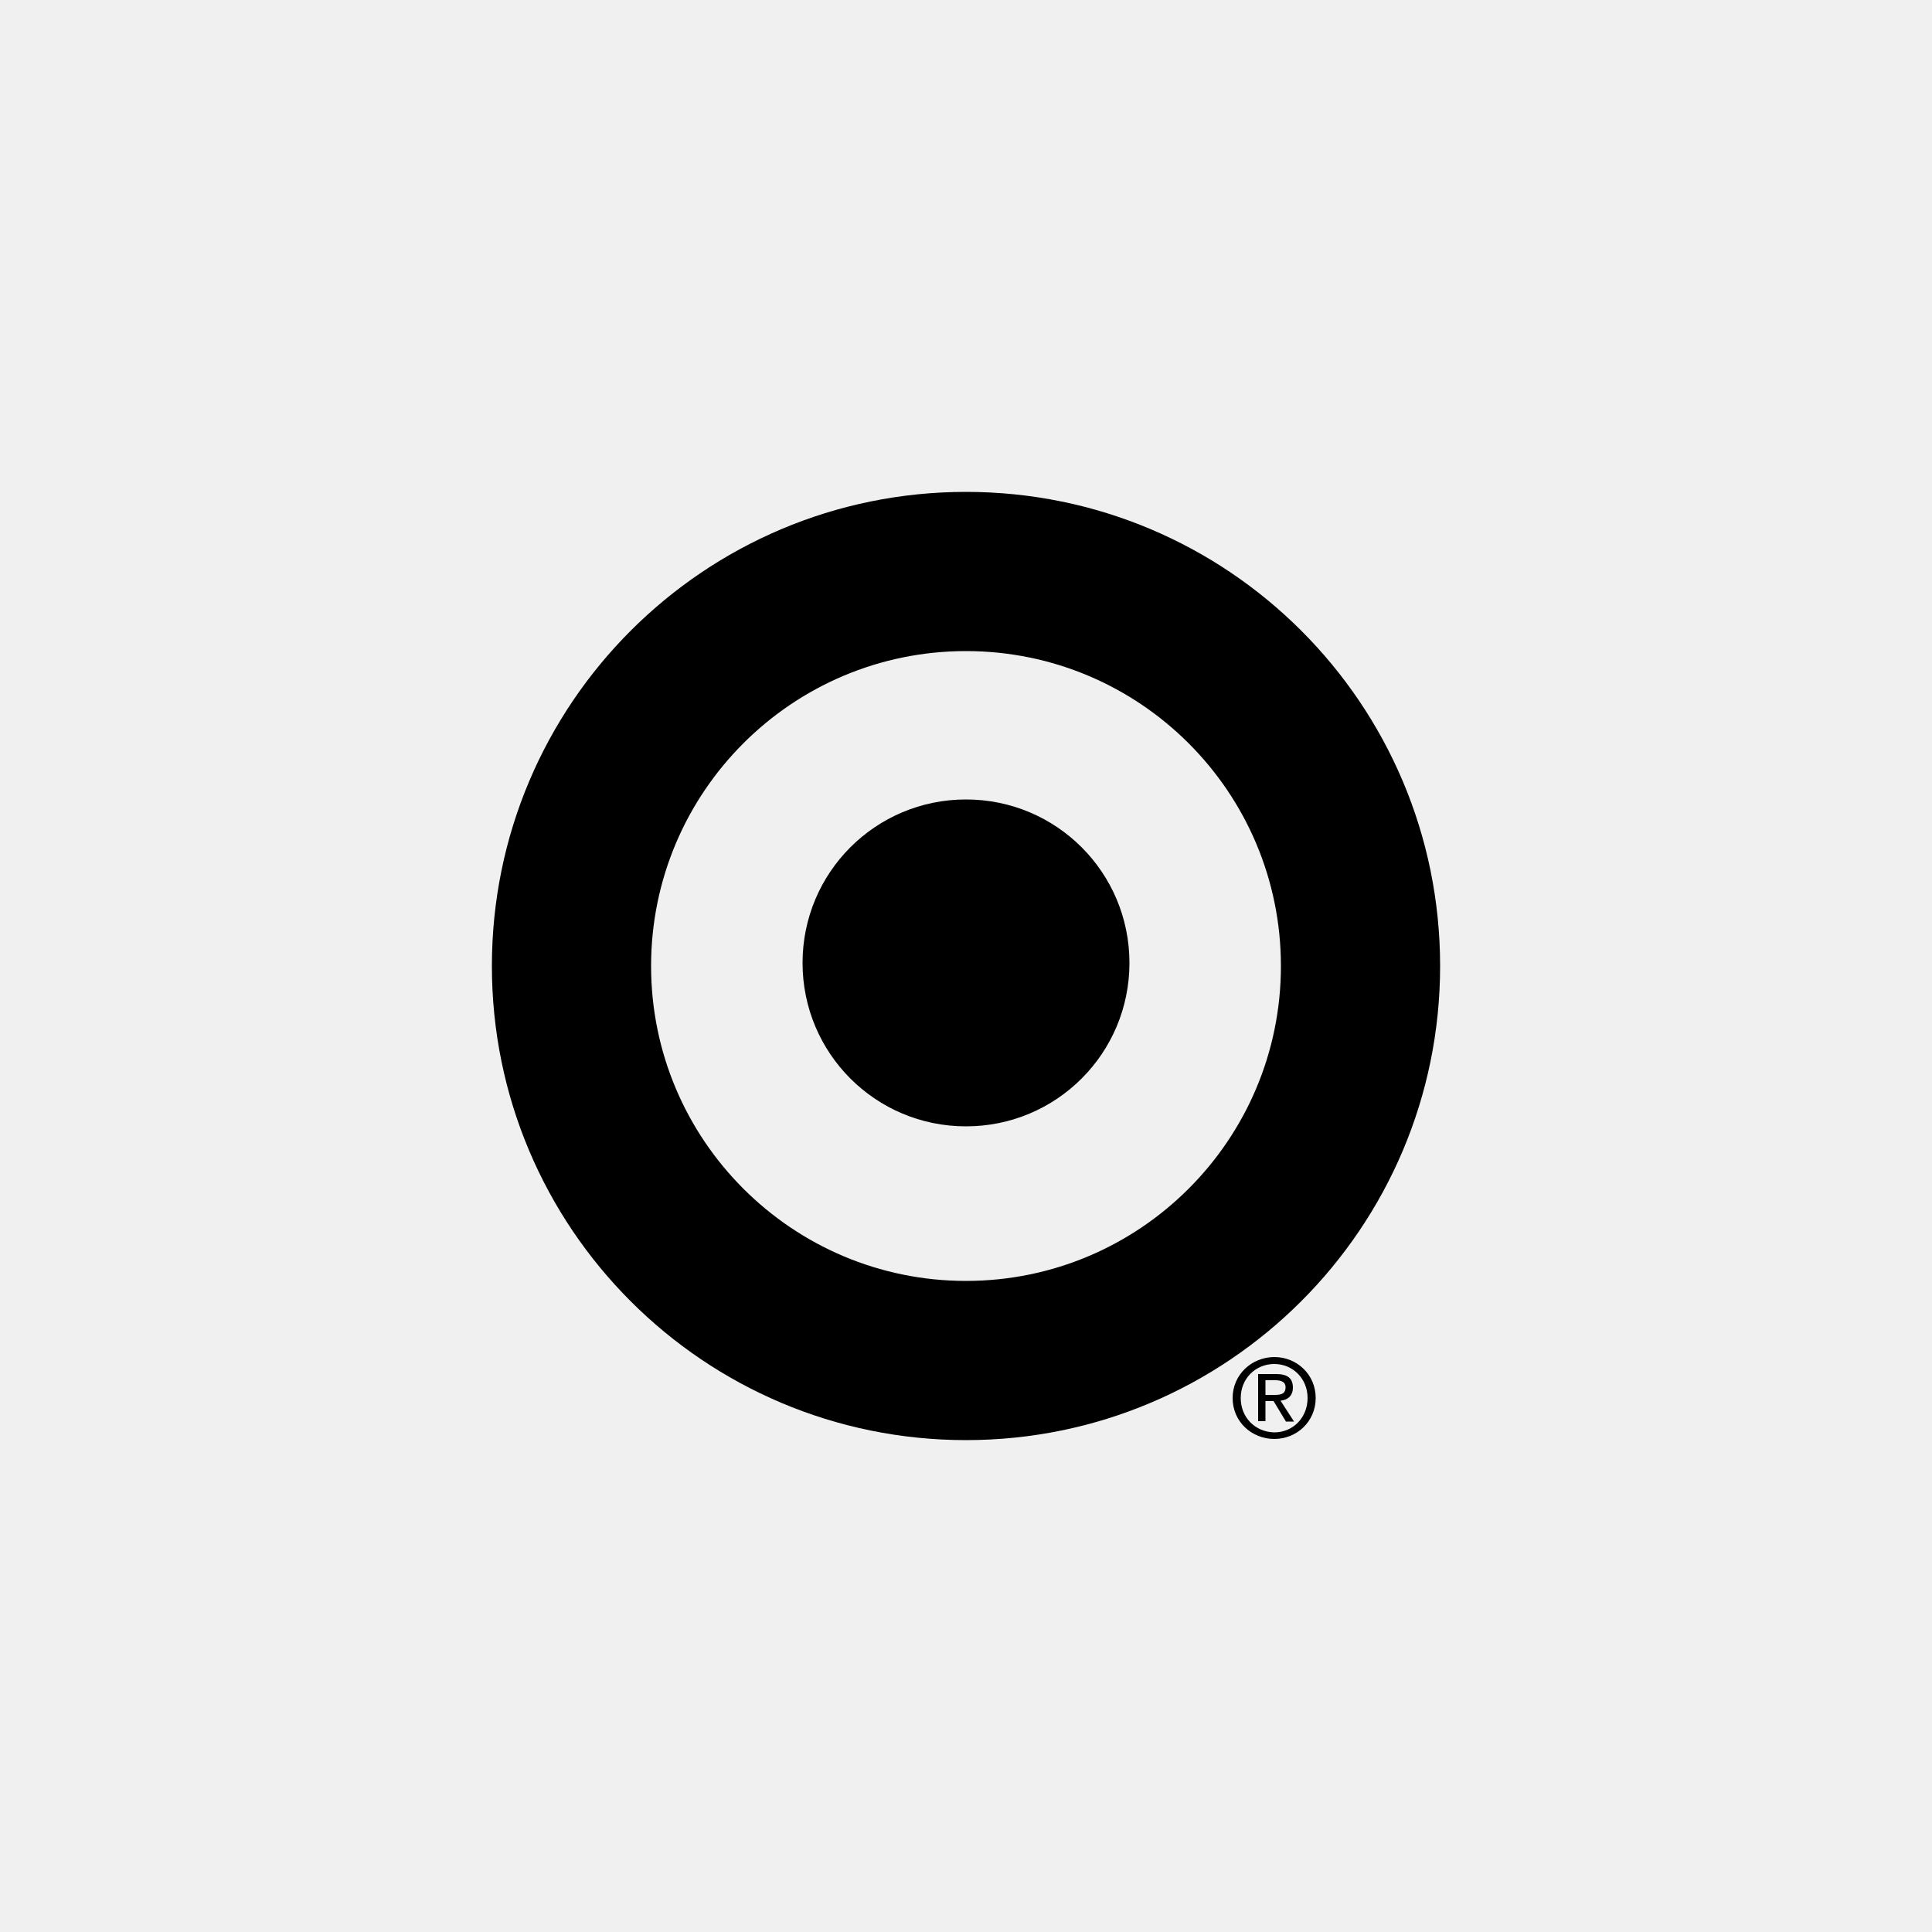
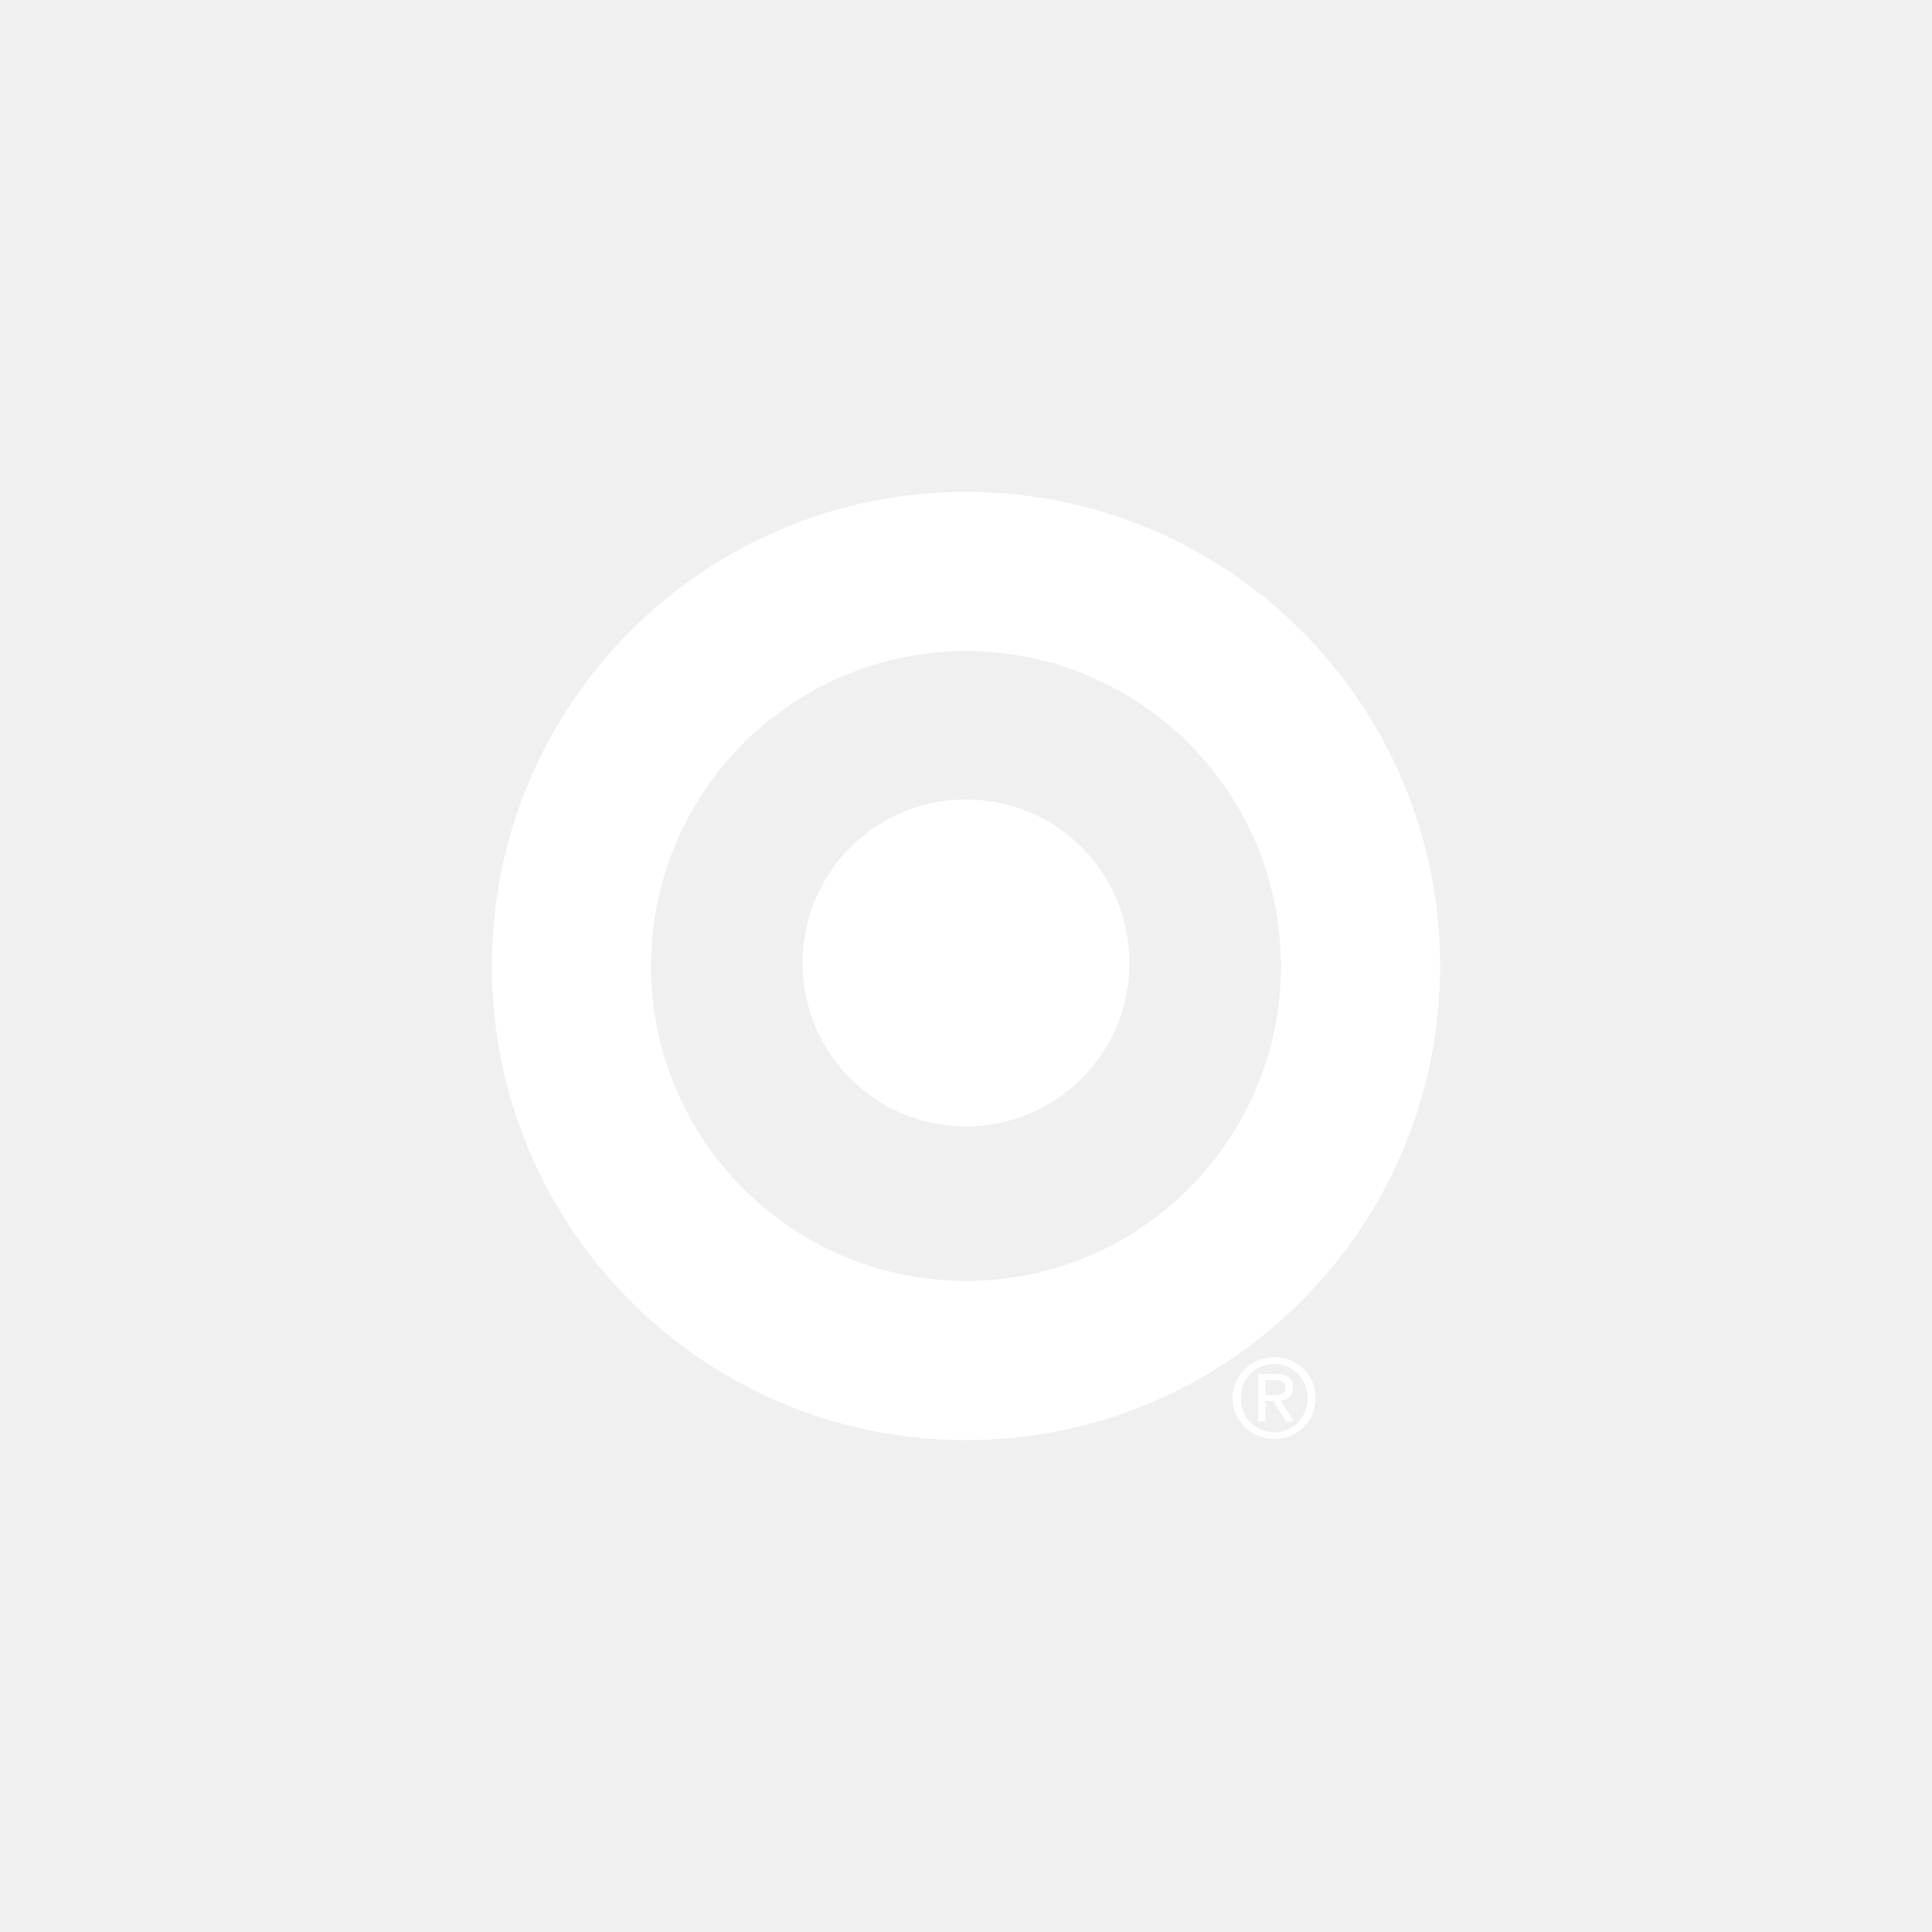
- <svg xmlns="http://www.w3.org/2000/svg" version="1.1" x="0px" y="0px" viewBox="0 0 500 500" style="enable-background:new 0 0 500 500;" xml:space="preserve">
+ <svg xmlns="http://www.w3.org/2000/svg" version="1.1" id="Layer_1" x="0px" y="0px" viewBox="-133 135 500 500" style="enable-background:new -133 135 500 500;" xml:space="preserve">
  <style type="text/css">
- 	.st0{fill-rule:evenodd;clip-rule:evenodd;}
- 	.st1{fill-rule:evenodd;clip-rule:evenodd;fill:#FFFFFF;}
- 	.st2{fill:none;stroke:#000000;stroke-width:3;}
- 	.st3{fill:#FFFFFF;}
- 	.st4{fill:none;}
- 	.st5{clip-path:url(#SVGID_2_);}
- 	.st6{fill-rule:evenodd;clip-rule:evenodd;fill:none;}
- 	.st7{enable-background:new    ;}
- 	.st8{stroke:#FFFFFF;stroke-width:0.45;stroke-miterlimit:3.864;}
- 	.st9{fill:#424242;}
- 	.st10{display:none;}
- 	.st11{fill:#E8E8E8;}
- 	.st12{fill:#B2B2B2;}
- 	.st13{fill:#262626;}
- 	.st14{fill:#C2C2C2;}
- 	.st15{fill:#383838;}
- 	.st16{fill:#FFFFFF;stroke:#000000;stroke-width:0.7;stroke-linecap:round;stroke-linejoin:round;}
- 	.st17{fill:#FFFFFF;stroke:#000000;stroke-width:1.5;stroke-linecap:round;stroke-linejoin:round;}
- 	.st18{fill:#FFFFFF;stroke:#000000;stroke-width:0.7;}
- 	.st19{fill:#BABABA;}
- 	.st20{fill:#939393;}
- 	.st21{fill:#E6E6E6;}
- 	.st22{fill:#545454;}
- 	.st23{filter:url(#Adobe_OpacityMaskFilter);}
- 	.st24{mask:url(#SVGID_3_);}
- 	.st25{fill:url(#SVGID_4_);}
- 	.st26{opacity:0.42;fill:url(#SVGID_5_);}
- 	.st27{fill:none;stroke:#FFFFFF;stroke-width:2;}
- 	.st28{fill:#FFFFFF;stroke:#000000;stroke-width:0.25;stroke-miterlimit:10;}
- 	.st29{fill:none;stroke:#000000;stroke-miterlimit:10;}
- 	.st30{fill:#F5F5F5;}
- 	.st31{fill:#FAFAFA;}
- 	.st32{fill:#ECECEC;}
- 	.st33{fill:#C1C1C1;}
- 	.st34{fill:#A5A5A5;}
- 	.st35{fill:#C3C3C3;}
- 	.st36{fill:#D0D0D0;}
- 	.st37{fill:#8C8C8C;}
- 	.st38{fill:#C0C0C0;}
- 	.st39{fill:#C5C5C5;}
- 	.st40{fill:#CBCBCB;}
- 	.st41{fill:#C9C9C9;}
- 	.st42{fill:#BFBFBF;}
- 	.st43{fill:#BDBDBD;}
- 	.st44{fill:#BCBCBC;}
- 	.st45{fill:#B9B9B9;}
- 	.st46{fill:#B8B8B8;}
- 	.st47{fill:#8B8B8B;}
- 	.st48{fill:#FCFCFC;}
- 	.st49{fill:#F7F7F7;}
- 	.st50{fill:#ADADAD;}
- 	.st51{fill:#CCCCCC;}
- 	.st52{fill:#E1E1E1;}
- 	.st53{fill:#D8D8D8;}
- 	.st54{fill:#CECECE;}
- 	.st55{fill:#EBEBEB;}
- 	.st56{fill:#CFCFCF;}
- 	.st57{fill:#A8A8A8;}
- 	.st58{fill:#A0A0A0;}
- 	.st59{fill:#AFAFAF;}
- 	.st60{fill:#B6B6B6;}
- 	.st61{fill:#ABABAB;}
- 	.st62{fill:#8A8A8A;}
- 	.st63{fill:#C6C6C6;}
- 	.st64{fill:#191919;}
- 	.st65{fill:#818181;}
- 	.st66{fill:#DEDEDE;}
- 	.st67{fill:#F1F1F1;}
- 	.st68{fill:#B7B7B7;}
- 	.st69{fill:#5A5A5A;}
- 	.st70{fill:#B5B5B5;}
- 	.st71{fill:#AAAAAA;}
- 	.st72{fill:#212121;}
- 	.st73{fill:#B1B1B1;}
- 	.st74{fill:#5B5B5B;}
- 	.st75{fill:#595959;}
- 	.st76{fill:#F8F8F8;}
- 	.st77{fill:#858585;}
- 	.st78{fill:#696969;}
- 	.st79{fill:#7C7C7C;}
- 	.st80{fill:#666666;}
- 	.st81{fill:#6F6F6F;}
- 	.st82{fill:#A2A2A2;}
- 	.st83{fill:#494949;}
- 	.st84{fill:#D4D4D4;}
- 	.st85{fill:#757575;}
- 	.st86{fill:#3E3E3E;}
- 	.st87{fill:#EDEDED;}
- 	.st88{fill:#111111;}
- 	.st89{fill:#F2F2F2;}
- 	.st90{fill:#FEFEFE;}
- 	.st91{fill:#898989;}
- 	.st92{fill:#040404;}
- 	.st93{fill:#8E8E8E;}
- 	.st94{fill:#080808;}
- 	.st95{fill:#8D8D8D;}
- 	.st96{fill:#929292;}
- 	.st97{fill:#8F8F8F;}
- 	.st98{fill:#242424;}
- 	.st99{fill:#2F2F2F;}
- 	.st100{fill:#181818;}
- 	.st101{fill:#3A3A3A;}
- 	.st102{fill:#A6A6A6;}
- 	.st103{fill:#141414;}
- 	.st104{fill:#B4B4B4;}
- 	.st105{fill:#787878;}
- 	.st106{fill:#585858;}
- 	.st107{fill:#1B1B1B;}
- 	.st108{fill:#4C4C4C;}
- 	.st109{fill:#CDCDCD;}
- 	.st110{fill:#7B7B7B;}
- 	.st111{fill:#888888;}
- 	.st112{fill:#161616;}
- 	.st113{fill:#636363;}
- 	.st114{fill:#515151;}
- 	.st115{fill:#151515;}
- 	.st116{fill:#1F1F1F;}
- 	.st117{fill:#0C0C0C;}
- 	.st118{fill:#838383;}
- 	.st119{fill:#444444;}
- 	.st120{fill:#101010;}
- 	.st121{fill:#010101;}
- 	.st122{fill:#282828;}
- 	.st123{fill:#5D5D5D;}
- 	.st124{fill:#828282;}
- 	.st125{fill:#7E7E7E;}
- 	.st126{fill:#727272;}
- 	.st127{fill:#555555;}
- 	.st128{fill:#2A2A2A;}
- 	.st129{fill:#434343;}
- 	.st130{fill:#5F5F5F;}
- 	.st131{fill:#878787;}
- 	.st132{fill:#4B4B4B;}
- 	.st133{fill:#767676;}
- 	.st134{fill:#BBBBBB;}
- 	.st135{fill:#050505;}
- 	.st136{fill:#0B0B0B;}
- 	.st137{fill:#252525;}
- 	.st138{fill:#808080;}
- 	.st139{fill:#969696;}
- 	.st140{fill:#737373;}
- 	.st141{fill:#3D3D3D;}
- 	.st142{fill:#5E5E5E;}
- 	.st143{fill:#484848;}
- 	.st144{fill:#232323;}
- 	.st145{fill:#747474;}
- 	.st146{fill:#505050;}
- 	.st147{fill:#454545;}
- 	.st148{fill:#171717;}
- 	.st149{fill:#7F7F7F;}
- 	.st150{fill:#3C3C3C;}
- 	.st151{fill:#B0B0B0;}
- 	.st152{fill:#A9A9A9;}
- 	.st153{fill:#222222;}
- 	.st154{fill:#575757;}
- 	.st155{fill:#4A4A4A;}
- 	.st156{fill:#7A7A7A;}
- 	.st157{fill:#404040;}
- 	.st158{fill:#646464;}
- 	.st159{fill:#1A1A1A;}
- 	.st160{fill:#303030;}
- 	.st161{fill:#343434;}
- 	.st162{fill:#979797;}
- 	.st163{fill:#DDDDDD;}
- 	.st164{fill:#CACACA;}
- 	.st165{fill:#D3D3D3;}
- 	.st166{fill:#ACACAC;}
- 	.st167{fill:#AEAEAE;}
- 	.st168{fill:#999999;}
- 	.st169{fill:#676767;}
- 	.st170{fill:#292929;}
- 	.st171{fill:#9E9E9E;}
- 	.st172{fill:#9A9A9A;}
- 	.st173{fill:#464646;}
- 	.st174{fill:#474747;}
- 	.st175{fill:#202020;}
- 	.st176{fill:#323232;}
- 	.st177{fill:#4E4E4E;}
- 	.st178{fill:#9D9D9D;}
- 	.st179{fill:#C7C7C7;}
- 	.st180{fill:#3B3B3B;}
- 	.st181{fill:#C8C8C8;}
- 	.st182{fill:#D2D2D2;}
- 	.st183{fill:#BEBEBE;}
- 	.st184{fill:#C4C4C4;}
- 	.st185{fill:#717171;}
- 	.st186{fill:#020202;}
- 	.st187{fill:#606060;}
- 	.st188{fill:#414141;}
- 	.st189{fill:#6B6B6B;}
- 	.st190{fill:#5C5C5C;}
- 	.st191{fill:#2E2E2E;}
- 	.st192{fill:#909090;}
- 	.st193{fill:#2C2C2C;}
- 	.st194{fill:#686868;}
- 	.st195{fill:#070707;}
- 	.st196{fill:#4D4D4D;}
- 	.st197{fill:#9C9C9C;}
- 	.st198{fill:#949494;}
- 	.st199{fill:#6C6C6C;}
- 	.st200{fill:#363636;}
- 	.st201{display:inline;}
- 	.st202{fill-rule:evenodd;clip-rule:evenodd;fill:#1683C6;}
+ 	.st0{fill:#FFFFFF;}
</style>
-   <g id="Layer_1">
+   <g id="Layer_1_1_">
    <g>
-       <path d="M127.3,250c0-67.8,54.9-122.7,122.7-122.7c67.8,0,122.7,54.9,122.7,122.7c0,67.8-55,122.7-122.7,122.7    C182.2,372.7,127.3,317.8,127.3,250z M250,331.5c45,0,81.5-36.5,81.5-81.5c0-45-36.5-81.5-81.5-81.5c-45,0-81.5,36.5-81.5,81.5    C168.5,295,205,331.5,250,331.5z M250,291.5c23.4,0,42.3-18.9,42.3-42.3c0-23.4-18.9-42.3-42.3-42.3c-23.4,0-42.3,18.9-42.3,42.3    C207.7,272.6,226.6,291.5,250,291.5z" />
-       <path class="st0" d="M329.8,372.4c5.8,0,10.7-4.5,10.7-10.6c0-6.1-4.9-10.6-10.7-10.6c-5.8,0-10.8,4.5-10.8,10.6    C319,367.9,323.9,372.4,329.8,372.4z M321.1,361.8c0-5,3.8-8.8,8.7-8.8c4.8,0,8.6,3.8,8.6,8.8c0,5.1-3.8,8.9-8.6,8.9    C324.9,370.6,321.1,366.9,321.1,361.8z M327.5,362.6h2.1l3.2,5.3h2.1l-3.5-5.4c1.8-0.2,3.2-1.2,3.2-3.4c0-2.4-1.4-3.5-4.3-3.5    h-4.7v12.2h1.9V362.6z M327.5,361v-3.8h2.5c1.3,0,2.7,0.3,2.7,1.8c0,1.9-1.4,2-3,2H327.5z" />
+       <path class="st0" d="M-5.7,385c0-67.8,54.9-122.7,122.7-122.7S239.7,317.2,239.7,385s-55,122.7-122.7,122.7    C49.2,507.7-5.7,452.8-5.7,385z M117,466.5c45,0,81.5-36.5,81.5-81.5S162,303.5,117,303.5S35.5,340,35.5,385S72,466.5,117,466.5z     M117,426.5c23.4,0,42.3-18.9,42.3-42.3c0-23.4-18.9-42.3-42.3-42.3s-42.3,18.9-42.3,42.3C74.7,407.6,93.6,426.5,117,426.5z" />
+       <path class="st0" d="M196.8,507.4c5.8,0,10.7-4.5,10.7-10.6s-4.9-10.6-10.7-10.6c-5.8,0-10.8,4.5-10.8,10.6    S190.9,507.4,196.8,507.4z M188.1,496.8c0-5,3.8-8.8,8.7-8.8c4.8,0,8.6,3.8,8.6,8.8c0,5.1-3.8,8.9-8.6,8.9    C191.9,505.6,188.1,501.9,188.1,496.8z M194.5,497.6h2.1l3.2,5.3h2.1l-3.5-5.4c1.8-0.2,3.2-1.2,3.2-3.4c0-2.4-1.4-3.5-4.3-3.5    h-4.7v12.2h1.9L194.5,497.6L194.5,497.6z M194.5,496v-3.8h2.5c1.3,0,2.7,0.3,2.7,1.8c0,1.9-1.4,2-3,2H194.5z" />
    </g>
  </g>
  <g id="Layer_2">
</g>
</svg>
